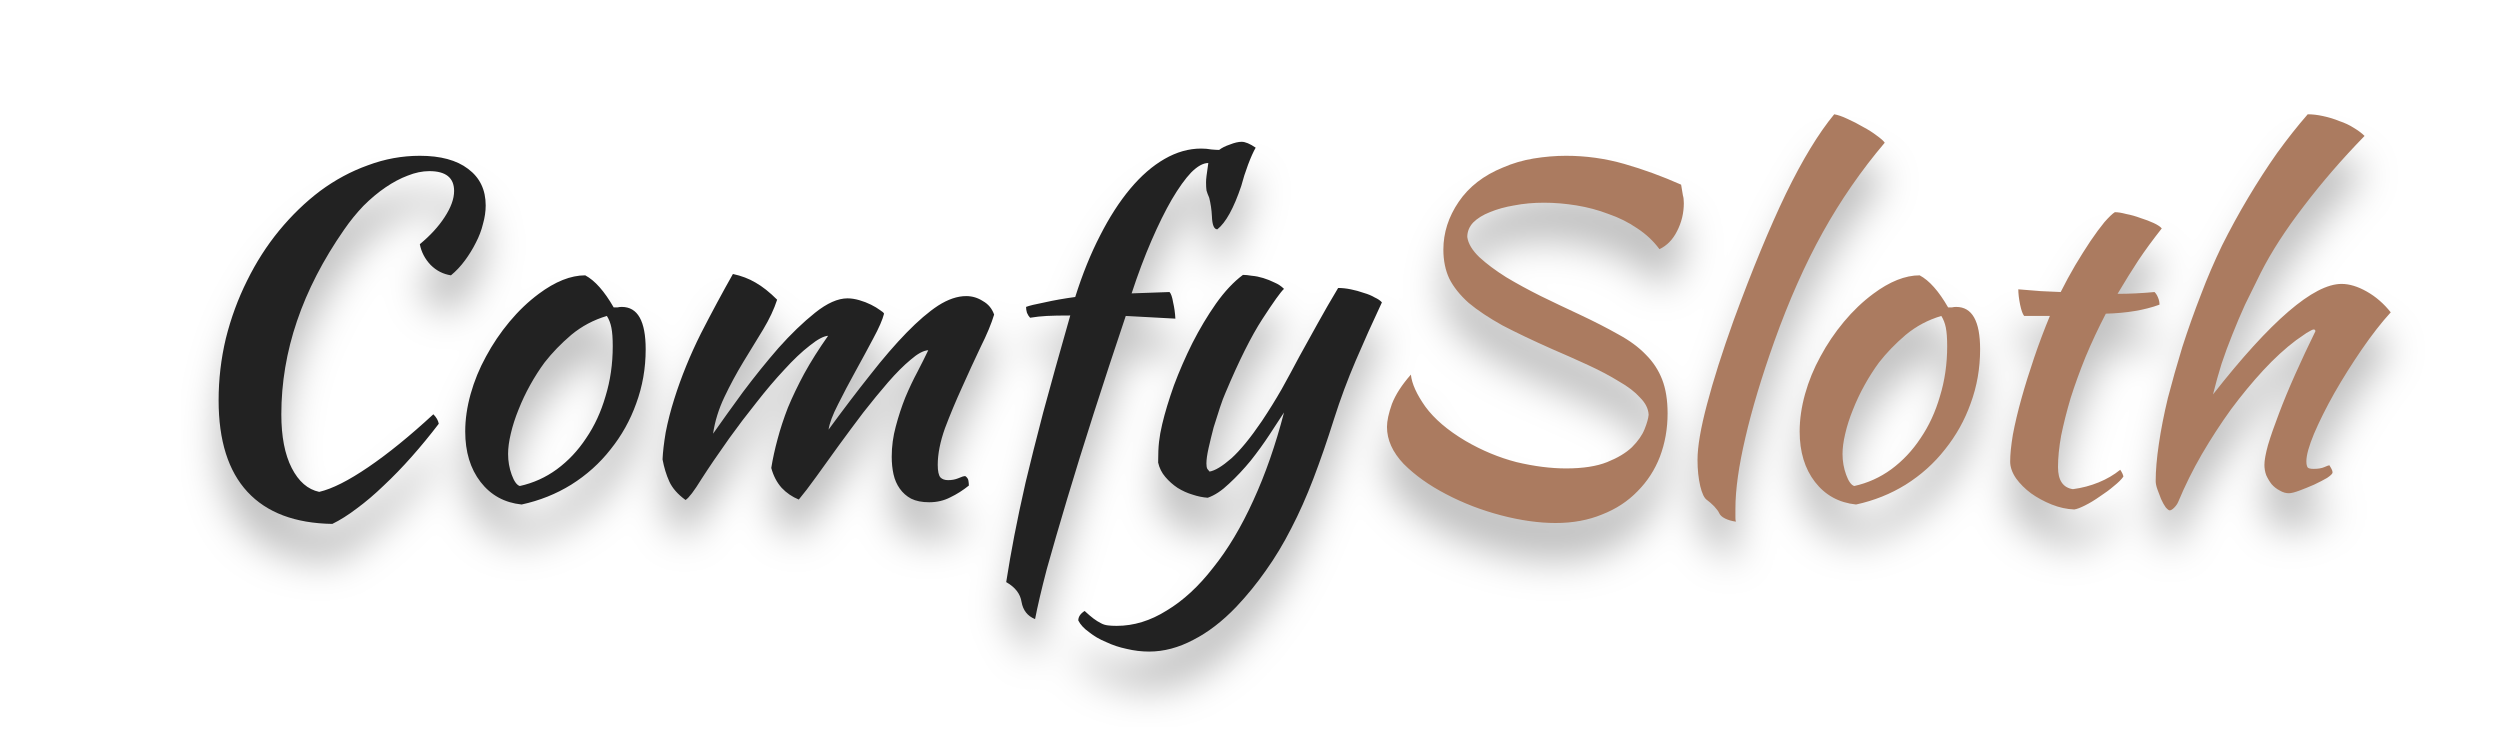
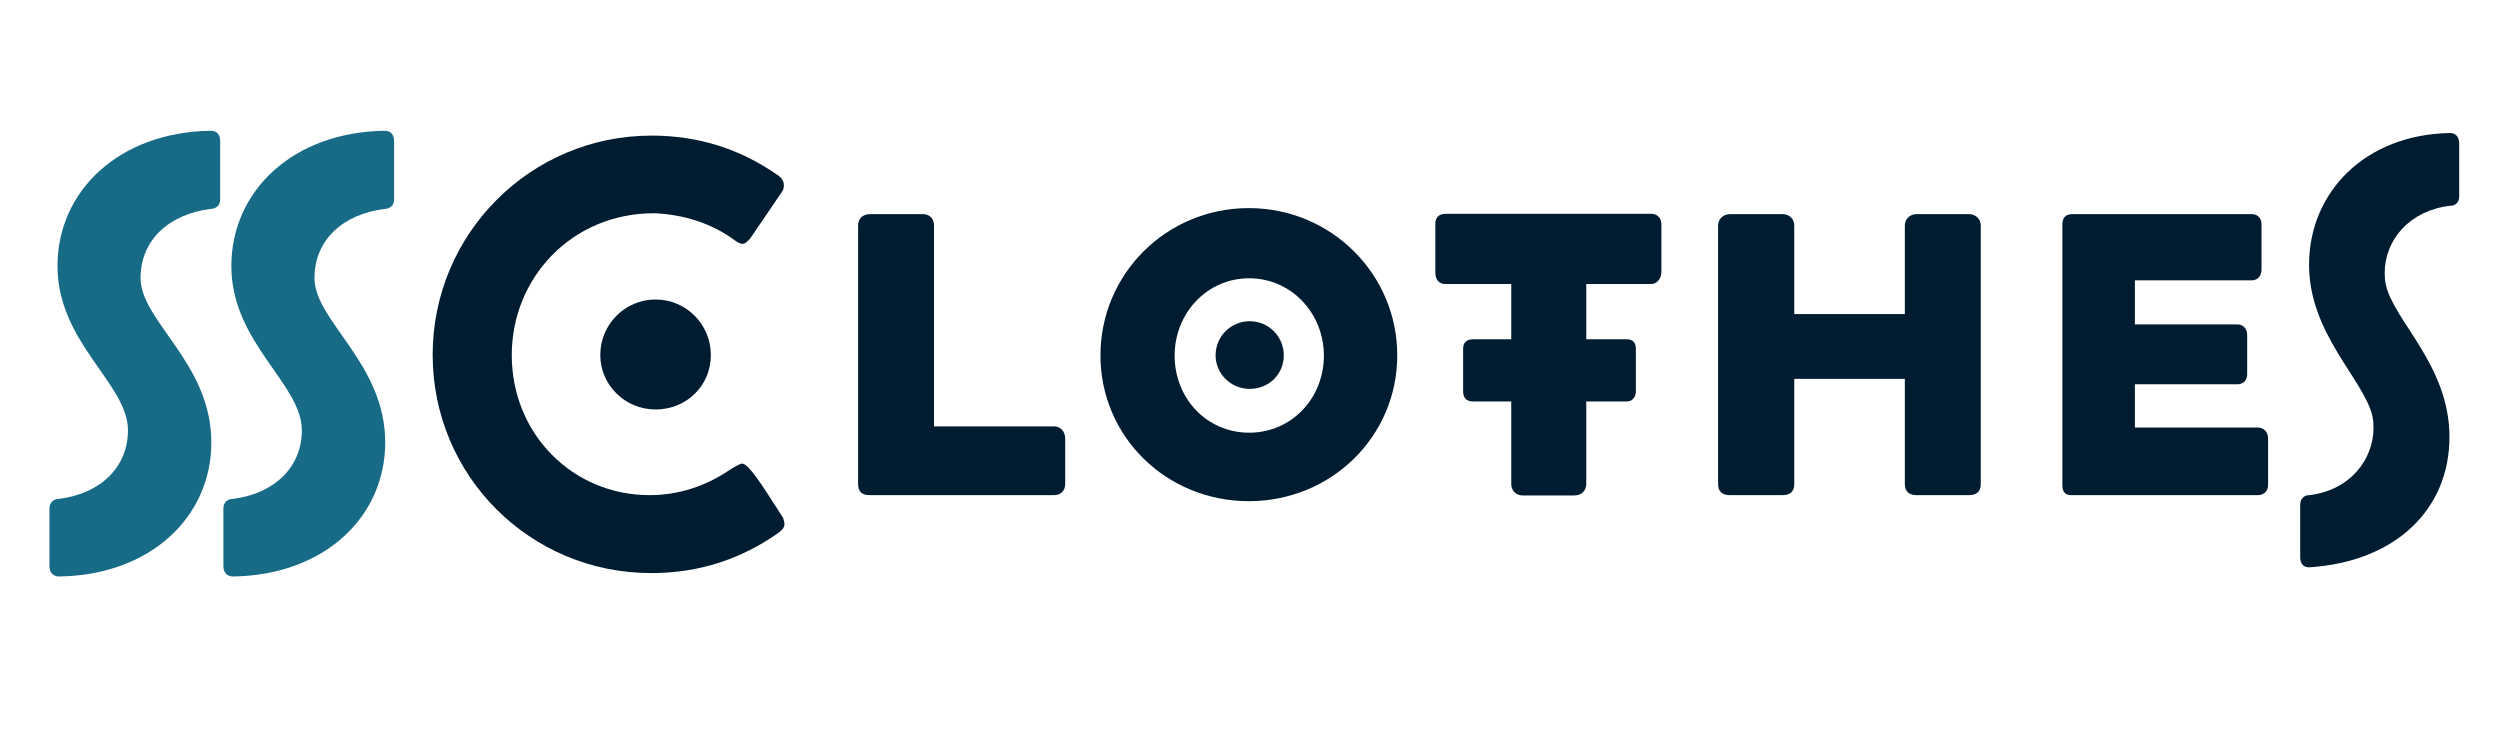
- <svg xmlns="http://www.w3.org/2000/svg" width="266" height="78" viewBox="0 0 266 78" fill="none">
-   <g filter="url(#filter0_d)">
-     <path d="M23.261 42.592C23.261 40.352 23.517 38.16 24.029 36.016C24.573 33.84 25.325 31.792 26.285 29.872C27.245 27.92 28.381 26.144 29.693 24.544C31.037 22.912 32.493 21.504 34.061 20.32C35.661 19.136 37.357 18.224 39.149 17.584C40.941 16.912 42.781 16.576 44.669 16.576C46.877 16.576 48.589 17.04 49.805 17.968C51.053 18.896 51.677 20.192 51.677 21.856C51.677 22.496 51.581 23.152 51.389 23.824C51.229 24.496 50.973 25.168 50.621 25.84C50.301 26.48 49.917 27.104 49.469 27.712C49.021 28.32 48.525 28.848 47.981 29.296C47.149 29.168 46.429 28.8 45.821 28.192C45.213 27.552 44.829 26.816 44.669 25.984C45.789 25.056 46.669 24.096 47.309 23.104C47.981 22.08 48.317 21.152 48.317 20.32C48.317 18.912 47.437 18.208 45.677 18.208C44.941 18.208 44.173 18.368 43.373 18.688C42.605 18.976 41.821 19.392 41.021 19.936C40.221 20.48 39.437 21.136 38.669 21.904C37.933 22.672 37.245 23.52 36.605 24.448C32.157 30.848 29.933 37.392 29.933 44.08C29.933 46.448 30.301 48.352 31.037 49.792C31.773 51.232 32.749 52.08 33.965 52.336C35.341 52.016 37.085 51.136 39.197 49.696C41.309 48.256 43.613 46.384 46.109 44.08C46.429 44.4 46.621 44.736 46.685 45.088C45.757 46.304 44.797 47.472 43.805 48.592C42.813 49.712 41.821 50.736 40.829 51.664C39.869 52.592 38.909 53.408 37.949 54.112C37.021 54.816 36.157 55.36 35.357 55.744C31.389 55.68 28.381 54.544 26.333 52.336C24.285 50.128 23.261 46.88 23.261 42.592ZM55.5 53.68C53.676 53.488 52.22 52.688 51.132 51.28C50.044 49.872 49.5 48.08 49.5 45.904C49.5 44.624 49.692 43.296 50.076 41.92C50.46 40.544 51.004 39.216 51.708 37.936C52.412 36.624 53.244 35.392 54.204 34.24C55.164 33.088 56.204 32.096 57.324 31.264C59.084 29.952 60.732 29.296 62.268 29.296C63.292 29.84 64.3 30.976 65.292 32.704C65.452 32.704 65.596 32.704 65.724 32.704C65.852 32.672 65.996 32.656 66.156 32.656C67.852 32.656 68.7 34.16 68.7 37.168C68.7 39.184 68.364 41.104 67.692 42.928C67.052 44.72 66.14 46.352 64.956 47.824C63.804 49.296 62.412 50.544 60.78 51.568C59.18 52.56 57.42 53.264 55.5 53.68ZM57.948 38.56C57.404 39.296 56.892 40.096 56.412 40.96C55.932 41.824 55.516 42.704 55.164 43.6C54.812 44.464 54.54 45.312 54.348 46.144C54.156 46.944 54.06 47.664 54.06 48.304C54.06 49.072 54.188 49.808 54.444 50.512C54.7 51.216 54.988 51.616 55.308 51.712C56.748 51.392 58.06 50.8 59.244 49.936C60.46 49.04 61.5 47.936 62.364 46.624C63.26 45.312 63.948 43.824 64.428 42.16C64.94 40.496 65.196 38.72 65.196 36.832C65.196 36 65.148 35.344 65.052 34.864C64.956 34.384 64.796 33.968 64.572 33.616C63.164 34.032 61.9 34.704 60.78 35.632C59.692 36.56 58.748 37.536 57.948 38.56ZM98.767 37.264C98.255 37.296 97.631 37.632 96.895 38.272C96.159 38.88 95.359 39.68 94.495 40.672C93.663 41.632 92.783 42.704 91.855 43.888C90.959 45.072 90.079 46.256 89.215 47.44C88.383 48.592 87.599 49.68 86.863 50.704C86.127 51.728 85.503 52.544 84.991 53.152C84.287 52.864 83.679 52.448 83.167 51.904C82.655 51.328 82.287 50.624 82.063 49.792C82.223 48.8 82.447 47.776 82.735 46.72C83.023 45.632 83.391 44.512 83.839 43.36C84.319 42.208 84.895 41.008 85.567 39.76C86.271 38.48 87.119 37.136 88.111 35.728C87.631 35.76 86.975 36.112 86.143 36.784C85.311 37.424 84.415 38.272 83.455 39.328C82.495 40.352 81.503 41.52 80.479 42.832C79.455 44.112 78.495 45.376 77.599 46.624C76.415 48.288 75.423 49.744 74.623 50.992C73.855 52.24 73.295 52.976 72.943 53.2C72.111 52.592 71.535 51.936 71.215 51.232C70.895 50.528 70.655 49.744 70.495 48.88C70.527 48.112 70.639 47.152 70.831 46C71.055 44.848 71.359 43.664 71.743 42.448C72.479 40.112 73.423 37.792 74.575 35.488C75.759 33.184 76.895 31.072 77.983 29.152C78.879 29.344 79.679 29.648 80.383 30.064C81.119 30.48 81.887 31.088 82.687 31.888C82.367 32.88 81.871 33.936 81.199 35.056C80.527 36.144 79.823 37.296 79.087 38.512C78.351 39.728 77.679 40.976 77.071 42.256C76.463 43.536 76.063 44.832 75.871 46.144C76.767 44.864 77.823 43.392 79.039 41.728C80.287 40.064 81.551 38.496 82.831 37.024C84.143 35.552 85.439 34.304 86.719 33.28C87.999 32.256 89.151 31.744 90.175 31.744C90.559 31.744 90.975 31.808 91.423 31.936C91.871 32.064 92.287 32.224 92.671 32.416C93.055 32.608 93.375 32.8 93.631 32.992C93.887 33.152 94.031 33.28 94.063 33.376C93.903 34.016 93.519 34.896 92.911 36.016C92.335 37.104 91.711 38.256 91.039 39.472C90.367 40.688 89.743 41.872 89.167 43.024C88.591 44.144 88.255 45.04 88.159 45.712C89.727 43.568 91.199 41.632 92.575 39.904C93.951 38.144 95.247 36.64 96.463 35.392C97.679 34.144 98.799 33.184 99.823 32.512C100.879 31.84 101.871 31.504 102.799 31.504C103.439 31.504 104.031 31.68 104.575 32.032C105.151 32.352 105.551 32.832 105.775 33.472C105.487 34.432 105.007 35.584 104.335 36.928C103.695 38.272 103.039 39.696 102.367 41.2C101.695 42.672 101.087 44.128 100.543 45.568C100.031 47.008 99.775 48.304 99.775 49.456C99.775 50.128 99.871 50.576 100.063 50.8C100.255 50.992 100.527 51.088 100.879 51.088C101.263 51.088 101.615 51.024 101.935 50.896C102.287 50.736 102.543 50.656 102.703 50.656C102.895 50.784 103.007 50.944 103.039 51.136C103.071 51.328 103.087 51.504 103.087 51.664C102.447 52.176 101.791 52.592 101.119 52.912C100.447 53.264 99.695 53.44 98.863 53.44C98.095 53.44 97.455 53.312 96.943 53.056C96.463 52.8 96.063 52.448 95.743 52C95.423 51.552 95.199 51.04 95.071 50.464C94.943 49.888 94.879 49.264 94.879 48.592C94.879 47.504 95.023 46.432 95.311 45.376C95.599 44.288 95.935 43.264 96.319 42.304C96.735 41.312 97.167 40.4 97.615 39.568C98.063 38.704 98.447 37.936 98.767 37.264ZM110.132 65.872C109.332 65.552 108.852 64.944 108.692 64.048C108.564 63.184 108.02 62.48 107.06 61.936C107.316 60.304 107.604 58.656 107.924 56.992C108.244 55.328 108.644 53.44 109.124 51.328C109.636 49.184 110.26 46.704 110.996 43.888C111.764 41.04 112.724 37.6 113.876 33.568C112.82 33.568 111.988 33.584 111.38 33.616C110.772 33.648 110.18 33.712 109.604 33.808C109.476 33.68 109.364 33.504 109.268 33.28C109.204 33.056 109.172 32.848 109.172 32.656C109.492 32.528 110.148 32.368 111.14 32.176C112.132 31.952 113.22 31.76 114.404 31.6C115.172 29.168 116.052 26.992 117.044 25.072C118.036 23.12 119.108 21.456 120.26 20.08C121.412 18.704 122.628 17.648 123.908 16.912C125.188 16.176 126.484 15.808 127.796 15.808C128.18 15.808 128.548 15.84 128.9 15.904C129.252 15.936 129.524 15.952 129.716 15.952C130.004 15.728 130.388 15.536 130.868 15.376C131.348 15.184 131.764 15.088 132.116 15.088C132.5 15.088 132.996 15.296 133.604 15.712C133.348 16.16 133.076 16.768 132.788 17.536C132.5 18.304 132.26 19.056 132.068 19.792C131.268 22.16 130.42 23.696 129.524 24.4C129.172 24.4 128.98 23.936 128.948 23.008C128.916 22.336 128.82 21.68 128.66 21.04C128.532 20.752 128.436 20.496 128.372 20.272C128.34 20.048 128.324 19.76 128.324 19.408C128.324 19.216 128.34 18.992 128.372 18.736C128.404 18.448 128.468 17.984 128.564 17.344C128.02 17.344 127.412 17.68 126.74 18.352C126.1 19.024 125.412 19.984 124.676 21.232C123.972 22.448 123.252 23.904 122.516 25.6C121.78 27.296 121.076 29.168 120.404 31.216L124.436 31.072C124.596 31.232 124.724 31.6 124.82 32.176C124.948 32.72 125.028 33.296 125.06 33.904L119.78 33.616C118.564 37.232 117.428 40.688 116.372 43.984C115.316 47.28 114.372 50.32 113.54 53.104C112.708 55.888 111.988 58.368 111.38 60.544C110.804 62.752 110.388 64.528 110.132 65.872ZM141.946 44.56C141.21 46.896 140.474 49.024 139.738 50.944C139.002 52.864 138.218 54.624 137.386 56.224C136.554 57.856 135.658 59.344 134.698 60.688C133.738 62.064 132.682 63.36 131.53 64.576C130.058 66.112 128.538 67.28 126.97 68.08C125.402 68.912 123.834 69.328 122.266 69.328C121.466 69.328 120.666 69.232 119.866 69.04C119.098 68.88 118.378 68.64 117.706 68.32C117.002 68.032 116.394 67.68 115.882 67.264C115.338 66.88 114.954 66.464 114.73 66.016C114.73 65.632 114.954 65.296 115.402 65.008C115.786 65.36 116.106 65.632 116.362 65.824C116.618 66.016 116.874 66.176 117.13 66.304C117.354 66.432 117.61 66.512 117.898 66.544C118.154 66.576 118.458 66.592 118.81 66.592C120.634 66.592 122.41 66.048 124.138 64.96C125.898 63.904 127.546 62.384 129.082 60.4C130.65 58.448 132.074 56.064 133.354 53.248C134.634 50.464 135.722 47.344 136.618 43.888C136.202 44.528 135.69 45.312 135.082 46.24C134.474 47.168 133.802 48.096 133.066 49.024C132.33 49.92 131.562 50.736 130.762 51.472C129.994 52.208 129.242 52.704 128.506 52.96C127.994 52.928 127.45 52.816 126.874 52.624C126.33 52.464 125.802 52.224 125.29 51.904C124.81 51.584 124.378 51.2 123.994 50.752C123.61 50.304 123.354 49.792 123.226 49.216C123.226 48.288 123.258 47.552 123.322 47.008C123.386 46.432 123.498 45.808 123.658 45.136C123.946 43.92 124.362 42.544 124.906 41.008C125.482 39.472 126.138 37.968 126.874 36.496C127.642 34.992 128.474 33.6 129.37 32.32C130.298 31.008 131.258 29.984 132.25 29.248C132.506 29.248 132.826 29.28 133.21 29.344C133.594 29.376 133.994 29.456 134.41 29.584C134.826 29.712 135.226 29.872 135.61 30.064C135.994 30.224 136.33 30.448 136.618 30.736C136.266 31.056 135.498 32.128 134.314 33.952C133.13 35.776 131.818 38.4 130.378 41.824C130.218 42.176 130.026 42.688 129.802 43.36C129.578 44.032 129.354 44.736 129.13 45.472C128.938 46.208 128.762 46.928 128.602 47.632C128.442 48.336 128.362 48.896 128.362 49.312C128.362 49.568 128.394 49.76 128.458 49.888C128.554 50.016 128.634 50.112 128.698 50.176C129.274 50.08 130.042 49.616 131.002 48.784C131.962 47.92 133.05 46.592 134.266 44.8C135.034 43.648 135.738 42.512 136.378 41.392C137.018 40.24 137.642 39.088 138.25 37.936C138.89 36.784 139.546 35.6 140.218 34.384C140.89 33.168 141.61 31.92 142.378 30.64C142.794 30.64 143.242 30.688 143.722 30.784C144.202 30.88 144.666 31.008 145.114 31.168C145.562 31.296 145.946 31.456 146.266 31.648C146.618 31.808 146.874 31.984 147.034 32.176C146.042 34.288 145.114 36.352 144.25 38.368C143.386 40.384 142.618 42.448 141.946 44.56Z" fill="#222222" />
-     <path d="M178.871 19.648C178.967 20.192 179.031 20.576 179.063 20.8C179.127 20.992 179.159 21.264 179.159 21.616C179.159 22.672 178.919 23.664 178.439 24.592C177.991 25.488 177.367 26.128 176.567 26.512C175.927 25.648 175.143 24.912 174.215 24.304C173.287 23.664 172.263 23.152 171.143 22.768C170.055 22.352 168.919 22.048 167.735 21.856C166.551 21.664 165.399 21.568 164.279 21.568C163.159 21.568 162.103 21.664 161.111 21.856C160.151 22.016 159.287 22.256 158.519 22.576C157.783 22.864 157.191 23.232 156.743 23.68C156.327 24.128 156.119 24.64 156.119 25.216C156.215 25.92 156.647 26.64 157.415 27.376C158.183 28.08 159.127 28.784 160.247 29.488C161.367 30.16 162.599 30.832 163.943 31.504C165.319 32.176 166.663 32.816 167.975 33.424C169.607 34.192 171.015 34.912 172.199 35.584C173.383 36.224 174.359 36.944 175.127 37.744C175.895 38.512 176.471 39.392 176.855 40.384C177.239 41.376 177.431 42.576 177.431 43.984C177.431 45.616 177.159 47.152 176.615 48.592C176.071 50 175.271 51.232 174.215 52.288C173.191 53.344 171.943 54.16 170.471 54.736C168.999 55.344 167.351 55.648 165.527 55.648C163.735 55.648 161.799 55.376 159.719 54.832C157.639 54.288 155.687 53.536 153.863 52.576C152.071 51.648 150.567 50.576 149.351 49.36C148.167 48.112 147.575 46.8 147.575 45.424C147.575 44.784 147.751 43.968 148.103 42.976C148.487 41.984 149.159 40.944 150.119 39.856C150.215 40.816 150.727 41.952 151.655 43.264C152.615 44.576 154.039 45.792 155.927 46.912C157.687 47.936 159.495 48.688 161.351 49.168C163.239 49.616 164.999 49.84 166.631 49.84C168.423 49.84 169.879 49.616 170.999 49.168C172.119 48.72 172.999 48.192 173.639 47.584C174.279 46.944 174.727 46.304 174.983 45.664C175.239 45.024 175.383 44.512 175.415 44.128C175.383 43.488 175.079 42.88 174.503 42.304C173.959 41.696 173.207 41.12 172.247 40.576C171.319 40 170.231 39.424 168.983 38.848C167.735 38.272 166.439 37.696 165.095 37.12C163.079 36.224 161.335 35.392 159.863 34.624C158.423 33.824 157.223 33.024 156.263 32.224C155.335 31.392 154.647 30.528 154.199 29.632C153.783 28.736 153.575 27.712 153.575 26.56C153.575 24.768 154.119 23.072 155.207 21.472C156.295 19.872 157.863 18.656 159.911 17.824C160.935 17.376 162.023 17.056 163.175 16.864C164.359 16.672 165.511 16.576 166.631 16.576C168.743 16.576 170.807 16.864 172.823 17.44C174.839 18.016 176.855 18.752 178.871 19.648ZM180.616 48.928C180.616 47.52 180.952 45.552 181.624 43.024C182.296 40.464 183.24 37.488 184.456 34.096C186.44 28.688 188.296 24.192 190.024 20.608C191.784 16.992 193.496 14.176 195.16 12.16C195.544 12.224 196.008 12.384 196.552 12.64C197.128 12.896 197.688 13.184 198.232 13.504C198.776 13.792 199.256 14.096 199.672 14.416C200.12 14.736 200.408 14.992 200.536 15.184C198.04 18.128 195.848 21.296 193.96 24.688C192.072 28.08 190.344 31.968 188.776 36.352C187.432 40.128 186.408 43.536 185.704 46.576C185 49.584 184.648 52.096 184.648 54.112C184.648 54.656 184.648 54.992 184.648 55.12C184.648 55.248 184.664 55.376 184.696 55.504C184.248 55.44 183.864 55.328 183.544 55.168C183.224 55.008 183.016 54.816 182.92 54.592C182.856 54.432 182.68 54.192 182.392 53.872C182.104 53.584 181.848 53.36 181.624 53.2C181.336 53.008 181.096 52.512 180.904 51.712C180.712 50.88 180.616 49.952 180.616 48.928ZM197.484 53.68C195.66 53.488 194.204 52.688 193.116 51.28C192.028 49.872 191.484 48.08 191.484 45.904C191.484 44.624 191.676 43.296 192.06 41.92C192.444 40.544 192.988 39.216 193.692 37.936C194.396 36.624 195.228 35.392 196.188 34.24C197.148 33.088 198.188 32.096 199.308 31.264C201.068 29.952 202.716 29.296 204.252 29.296C205.276 29.84 206.284 30.976 207.276 32.704C207.436 32.704 207.58 32.704 207.708 32.704C207.836 32.672 207.98 32.656 208.14 32.656C209.836 32.656 210.684 34.16 210.684 37.168C210.684 39.184 210.348 41.104 209.676 42.928C209.036 44.72 208.124 46.352 206.94 47.824C205.788 49.296 204.396 50.544 202.764 51.568C201.164 52.56 199.404 53.264 197.484 53.68ZM199.932 38.56C199.388 39.296 198.876 40.096 198.396 40.96C197.916 41.824 197.5 42.704 197.148 43.6C196.796 44.464 196.524 45.312 196.332 46.144C196.14 46.944 196.044 47.664 196.044 48.304C196.044 49.072 196.172 49.808 196.428 50.512C196.684 51.216 196.972 51.616 197.292 51.712C198.732 51.392 200.044 50.8 201.228 49.936C202.444 49.04 203.484 47.936 204.348 46.624C205.244 45.312 205.932 43.824 206.412 42.16C206.924 40.496 207.18 38.72 207.18 36.832C207.18 36 207.132 35.344 207.036 34.864C206.94 34.384 206.78 33.968 206.556 33.616C205.148 34.032 203.884 34.704 202.764 35.632C201.676 36.56 200.732 37.536 199.932 38.56ZM215.371 33.616C215.211 33.424 215.067 33.024 214.939 32.416C214.811 31.776 214.747 31.232 214.747 30.784C215.579 30.848 216.379 30.912 217.147 30.976C217.915 31.008 218.619 31.04 219.259 31.072C219.739 30.112 220.251 29.168 220.795 28.24C221.371 27.28 221.915 26.416 222.427 25.648C222.971 24.848 223.467 24.176 223.915 23.632C224.395 23.088 224.763 22.736 225.019 22.576C225.339 22.576 225.739 22.64 226.219 22.768C226.731 22.864 227.243 23.008 227.755 23.2C228.267 23.36 228.731 23.536 229.147 23.728C229.563 23.92 229.851 24.112 230.011 24.304C229.051 25.52 228.219 26.656 227.515 27.712C226.843 28.736 226.107 29.92 225.307 31.264C225.947 31.264 226.587 31.248 227.227 31.216C227.899 31.184 228.571 31.136 229.243 31.072C229.403 31.232 229.531 31.44 229.627 31.696C229.723 31.92 229.771 32.16 229.771 32.416C228.203 32.992 226.299 33.312 224.059 33.376C223.259 34.912 222.539 36.448 221.899 37.984C221.291 39.488 220.763 40.944 220.315 42.352C219.899 43.76 219.563 45.088 219.307 46.336C219.083 47.584 218.971 48.704 218.971 49.696C218.971 51.104 219.499 51.888 220.555 52.048C221.515 51.92 222.427 51.68 223.291 51.328C224.155 50.976 224.923 50.528 225.595 49.984C225.787 50.272 225.899 50.512 225.931 50.704C225.739 50.992 225.403 51.328 224.923 51.712C224.475 52.096 223.979 52.464 223.435 52.816C222.891 53.2 222.363 53.52 221.851 53.776C221.339 54.032 220.955 54.176 220.699 54.208C219.899 54.176 219.099 54 218.299 53.68C217.499 53.36 216.763 52.96 216.091 52.48C215.451 52 214.923 51.472 214.507 50.896C214.091 50.288 213.883 49.696 213.883 49.12C213.883 48.352 213.979 47.392 214.171 46.24C214.395 45.056 214.699 43.776 215.083 42.4C215.467 41.024 215.915 39.584 216.427 38.08C216.939 36.576 217.499 35.088 218.107 33.616H215.371ZM229.366 51.184C229.366 50.064 229.478 48.752 229.702 47.248C229.926 45.712 230.246 44.08 230.662 42.352C231.11 40.624 231.622 38.816 232.198 36.928C232.806 35.04 233.478 33.152 234.214 31.264C234.854 29.568 235.59 27.856 236.422 26.128C237.286 24.4 238.214 22.704 239.206 21.04C240.198 19.376 241.222 17.792 242.278 16.288C243.366 14.784 244.454 13.408 245.542 12.16C246.054 12.16 246.598 12.224 247.174 12.352C247.782 12.48 248.358 12.656 248.902 12.88C249.478 13.072 249.99 13.312 250.438 13.6C250.918 13.888 251.302 14.176 251.59 14.464C249.19 16.928 247.03 19.424 245.11 21.952C243.19 24.448 241.67 26.8 240.55 29.008C239.942 30.224 239.382 31.36 238.87 32.416C238.39 33.472 237.942 34.528 237.526 35.584C237.11 36.608 236.726 37.648 236.374 38.704C236.054 39.728 235.75 40.816 235.462 41.968C241.606 34.128 246.166 30.208 249.142 30.208C249.974 30.208 250.87 30.48 251.83 31.024C252.79 31.568 253.638 32.304 254.374 33.232C253.382 34.32 252.358 35.632 251.302 37.168C250.246 38.704 249.27 40.256 248.374 41.824C247.51 43.36 246.79 44.8 246.214 46.144C245.67 47.456 245.398 48.432 245.398 49.072C245.398 49.392 245.446 49.616 245.542 49.744C245.638 49.84 245.846 49.888 246.166 49.888C246.646 49.888 247.03 49.824 247.318 49.696C247.606 49.568 247.782 49.504 247.846 49.504C248.006 49.76 248.102 49.936 248.134 50.032C248.166 50.128 248.182 50.208 248.182 50.272C248.182 50.4 247.99 50.592 247.606 50.848C247.222 51.072 246.758 51.312 246.214 51.568C245.702 51.792 245.19 52 244.678 52.192C244.166 52.384 243.782 52.48 243.526 52.48C243.206 52.48 242.886 52.384 242.566 52.192C242.246 52.032 241.958 51.808 241.702 51.52C241.478 51.232 241.286 50.912 241.126 50.56C240.998 50.208 240.934 49.84 240.934 49.456C240.934 48.976 241.062 48.272 241.318 47.344C241.606 46.384 241.99 45.28 242.47 44.032C242.95 42.752 243.526 41.36 244.198 39.856C244.87 38.352 245.59 36.816 246.358 35.248C246.358 35.12 246.294 35.056 246.166 35.056C246.07 35.056 245.814 35.184 245.398 35.44C245.014 35.696 244.646 35.952 244.294 36.208C243.142 37.072 241.974 38.144 240.79 39.424C239.638 40.672 238.502 42.048 237.382 43.552C236.294 45.056 235.254 46.656 234.262 48.352C233.302 50.016 232.47 51.696 231.766 53.392C231.67 53.616 231.526 53.824 231.334 54.016C231.142 54.208 230.982 54.304 230.854 54.304C230.758 54.304 230.614 54.192 230.422 53.968C230.262 53.744 230.102 53.456 229.942 53.104C229.814 52.784 229.686 52.448 229.558 52.096C229.43 51.744 229.366 51.44 229.366 51.184Z" fill="#AB7B60" />
+ <svg xmlns="http://www.w3.org/2000/svg" width="266" zoomAndPan="magnify" viewBox="0 0 199.5 58.5" height="78" preserveAspectRatio="xMidYMid meet" version="1.0">
+   <defs>
+     <g />
+   </defs>
+   <g fill="#176b87" fill-opacity="1">
+     <g transform="translate(1.958512, 45.22749)">
+       <g>
+         <path d="M 2.766 -5.418 C 2.309 -5.418 1.988 -5.121 1.988 -4.664 L 1.988 -0.07 C 1.988 0.504 2.309 0.777 2.766 0.777 C 10.082 0.664 14.906 -4 14.906 -9.922 C 14.906 -16.254 9.258 -19.594 9.258 -23.043 C 9.258 -26.016 11.453 -28.117 14.836 -28.555 C 15.293 -28.555 15.613 -28.852 15.613 -29.309 L 15.613 -33.926 C 15.613 -34.496 15.363 -34.793 14.836 -34.793 C 7.52 -34.68 2.629 -29.973 2.629 -24.004 C 2.629 -17.855 8.254 -14.609 8.254 -10.883 C 8.254 -8.023 6.148 -5.852 2.766 -5.418 Z M 16.645 -5.418 C 16.188 -5.418 15.867 -5.121 15.867 -4.664 L 15.867 -0.07 C 15.867 0.504 16.188 0.777 16.645 0.777 C 23.957 0.664 28.781 -4 28.781 -9.922 C 28.781 -16.254 23.137 -19.594 23.137 -23.043 C 23.137 -26.016 25.328 -28.117 28.715 -28.555 C 29.172 -28.555 29.492 -28.852 29.492 -29.309 L 29.492 -33.926 C 29.492 -34.496 29.238 -34.793 28.715 -34.793 C 21.398 -34.68 16.504 -29.973 16.504 -24.004 C 16.504 -17.855 22.129 -14.609 22.129 -10.883 C 22.129 -8.023 20.027 -5.852 16.645 -5.418 Z M 16.645 -5.418 " />
+       </g>
+     </g>
  </g>
-   <defs>
-     <filter id="filter0_d" x="19.261" y="12.16" width="239.113" height="65.168" filterUnits="userSpaceOnUse" color-interpolation-filters="sRGB">
-       <feFlood flood-opacity="0" result="BackgroundImageFix" />
-       <feColorMatrix in="SourceAlpha" type="matrix" values="0 0 0 0 0 0 0 0 0 0 0 0 0 0 0 0 0 0 127 0" />
-       <feOffset dy="4" />
-       <feGaussianBlur stdDeviation="2" />
-       <feColorMatrix type="matrix" values="0 0 0 0 0 0 0 0 0 0 0 0 0 0 0 0 0 0 0.25 0" />
-       <feBlend mode="normal" in2="BackgroundImageFix" result="effect1_dropShadow" />
-       <feBlend mode="normal" in="SourceGraphic" in2="effect1_dropShadow" result="shape" />
-     </filter>
-   </defs>
+   <g fill="#001c30" fill-opacity="1">
+     <g transform="translate(32.10498, 45.22749)">
+       <g>
+         <path d="M 29.926 -31.273 C 26.93 -33.355 23.617 -34.406 19.891 -34.406 C 10.219 -34.406 2.422 -26.566 2.422 -16.918 C 2.422 -7.27 10.172 0.504 19.867 0.504 C 23.73 0.504 27.043 -0.641 29.902 -2.629 C 30.246 -2.879 30.496 -3.062 30.496 -3.43 C 30.496 -3.543 30.449 -3.703 30.383 -3.91 C 29.535 -5.168 27.754 -8.23 27.137 -8.23 C 26.93 -8.23 26.52 -7.977 26.086 -7.703 C 24.188 -6.426 22.039 -5.715 19.73 -5.715 C 13.625 -5.715 8.734 -10.562 8.734 -16.895 C 8.734 -23.043 13.512 -28.211 20.094 -28.211 C 22.473 -28.117 24.734 -27.387 26.543 -26.039 C 26.793 -25.855 27 -25.766 27.16 -25.766 C 27.363 -25.766 27.523 -25.945 27.777 -26.223 L 30.359 -30.016 C 30.43 -30.176 30.449 -30.312 30.449 -30.43 C 30.449 -30.77 30.27 -31.047 29.926 -31.273 Z M 20.211 -21.328 C 17.762 -21.328 15.797 -19.34 15.797 -16.895 C 15.797 -14.516 17.762 -12.551 20.211 -12.551 C 22.656 -12.551 24.621 -14.426 24.621 -16.895 C 24.621 -19.34 22.656 -21.328 20.211 -21.328 Z M 20.211 -21.328 " />
+       </g>
+     </g>
+   </g>
+   <g fill="#001c30" fill-opacity="1">
+     <g transform="translate(64.93227, 45.22749)">
+       <g>
+         <path d="M 9.602 -11.203 L 9.602 -27.227 C 9.602 -27.844 9.191 -28.141 8.711 -28.141 L 4.504 -28.141 C 3.887 -28.141 3.543 -27.754 3.543 -27.227 L 3.543 -6.605 C 3.543 -6.012 3.84 -5.715 4.457 -5.715 L 19.18 -5.715 C 19.73 -5.715 20.07 -6.082 20.07 -6.605 L 20.07 -10.219 C 20.07 -10.836 19.66 -11.203 19.18 -11.203 Z M 9.602 -11.203 " />
+       </g>
+     </g>
+   </g>
+   <g fill="#001c30" fill-opacity="1">
+     <g transform="translate(85.89509, 45.22749)">
+       <g>
+         <path d="M 1.922 -16.871 C 1.922 -10.379 7.18 -5.234 13.762 -5.234 C 20.324 -5.234 25.605 -10.379 25.605 -16.871 C 25.605 -23.363 20.324 -28.621 13.762 -28.621 C 7.18 -28.621 1.922 -23.363 1.922 -16.871 Z M 7.84 -16.848 C 7.84 -20.211 10.402 -23.02 13.785 -23.02 C 17.168 -23.02 19.75 -20.211 19.75 -16.848 C 19.75 -13.441 17.168 -10.699 13.785 -10.699 C 10.402 -10.699 7.84 -13.441 7.84 -16.848 Z M 13.832 -19.594 C 12.32 -19.594 11.109 -18.379 11.109 -16.871 C 11.109 -15.41 12.32 -14.195 13.832 -14.195 C 15.34 -14.195 16.551 -15.34 16.551 -16.871 C 16.551 -18.379 15.34 -19.594 13.832 -19.594 Z M 13.832 -19.594 " />
+       </g>
+     </g>
+   </g>
+   <g fill="#001c30" fill-opacity="1">
+     <g transform="translate(113.6017, 45.22749)">
+       <g>
+         <path d="M 0.938 -23.5 C 0.938 -22.883 1.234 -22.562 1.762 -22.562 L 6.996 -22.562 L 6.996 -18.152 L 3.953 -18.152 C 3.43 -18.152 3.156 -17.898 3.156 -17.398 L 3.156 -13.992 C 3.156 -13.465 3.43 -13.191 3.953 -13.191 L 6.996 -13.191 L 6.996 -6.629 C 6.996 -6.059 7.383 -5.691 7.91 -5.691 L 12.023 -5.691 C 12.641 -5.691 12.984 -6.105 12.984 -6.629 L 12.984 -13.191 L 16.23 -13.191 C 16.664 -13.191 16.941 -13.555 16.941 -13.992 L 16.941 -17.398 C 16.941 -17.922 16.664 -18.152 16.23 -18.152 L 12.984 -18.152 L 12.984 -22.562 L 18.152 -22.562 C 18.676 -22.562 18.977 -23.066 18.977 -23.5 L 18.977 -27.363 C 18.953 -27.891 18.609 -28.164 18.152 -28.164 L 1.762 -28.164 C 1.234 -28.164 0.938 -27.891 0.938 -27.363 Z M 0.938 -23.5 " />
+       </g>
+     </g>
+   </g>
+   <g fill="#001c30" fill-opacity="1">
+     <g transform="translate(133.6272, 45.22749)">
+       <g>
+         <path d="M 18.379 -20.164 L 9.555 -20.164 L 9.555 -27.227 C 9.555 -27.754 9.168 -28.141 8.617 -28.141 L 4.434 -28.141 C 3.91 -28.141 3.477 -27.777 3.477 -27.227 L 3.477 -6.605 C 3.477 -6.012 3.797 -5.715 4.434 -5.715 L 8.598 -5.715 C 9.234 -5.715 9.555 -6.012 9.555 -6.605 L 9.555 -14.996 L 18.379 -14.996 L 18.379 -6.605 C 18.379 -6.012 18.699 -5.715 19.34 -5.715 L 23.5 -5.715 C 24.117 -5.715 24.438 -6.012 24.438 -6.605 L 24.438 -27.227 C 24.438 -27.754 24.027 -28.141 23.5 -28.141 L 19.316 -28.141 C 18.793 -28.141 18.379 -27.754 18.379 -27.227 Z M 18.379 -20.164 " />
+       </g>
+     </g>
+   </g>
+   <g fill="#001c30" fill-opacity="1">
+     <g transform="translate(161.2195, 45.22749)">
+       <g>
+         <path d="M 9.145 -19.34 L 9.145 -22.859 L 18.473 -22.859 C 18.906 -22.859 19.25 -23.18 19.25 -23.707 L 19.25 -27.34 C 19.25 -27.801 18.953 -28.141 18.473 -28.141 L 4.16 -28.141 C 3.637 -28.141 3.359 -27.867 3.359 -27.34 L 3.359 -6.516 C 3.359 -5.988 3.566 -5.738 4 -5.715 L 18.977 -5.715 C 19.453 -5.715 19.773 -6.059 19.773 -6.516 L 19.773 -10.242 C 19.773 -10.766 19.41 -11.109 18.977 -11.109 L 9.145 -11.109 L 9.145 -14.562 L 17.328 -14.562 C 17.809 -14.562 18.105 -14.906 18.105 -15.363 L 18.105 -18.496 C 18.105 -19.02 17.762 -19.34 17.328 -19.34 Z M 9.145 -19.34 " />
+       </g>
+     </g>
+   </g>
+   <g fill="#001c30" fill-opacity="1">
+     <g transform="translate(182.411, 45.22749)">
+       <g>
+         <path d="M 13.098 -28.805 C 13.535 -28.805 13.832 -29.078 13.832 -29.535 L 13.832 -33.766 C 13.832 -34.336 13.535 -34.613 13.098 -34.613 C 6.309 -34.496 1.852 -29.879 1.852 -24.094 C 1.852 -18.609 6.172 -15.02 6.902 -12.047 C 6.973 -11.703 6.996 -11.387 6.996 -11.086 C 6.996 -8.527 5.074 -6.082 1.875 -5.715 C 1.441 -5.715 1.145 -5.418 1.145 -4.961 L 1.145 -0.777 C 1.145 -0.23 1.395 0.023 1.828 0.047 C 8.777 -0.387 13.055 -4.594 13.055 -10.355 C 13.055 -16.07 8.617 -19.594 7.977 -22.52 C 7.91 -22.816 7.887 -23.137 7.887 -23.434 C 7.887 -26.129 9.922 -28.438 13.098 -28.805 Z M 13.098 -28.805 " />
+       </g>
+     </g>
+   </g>
</svg>
